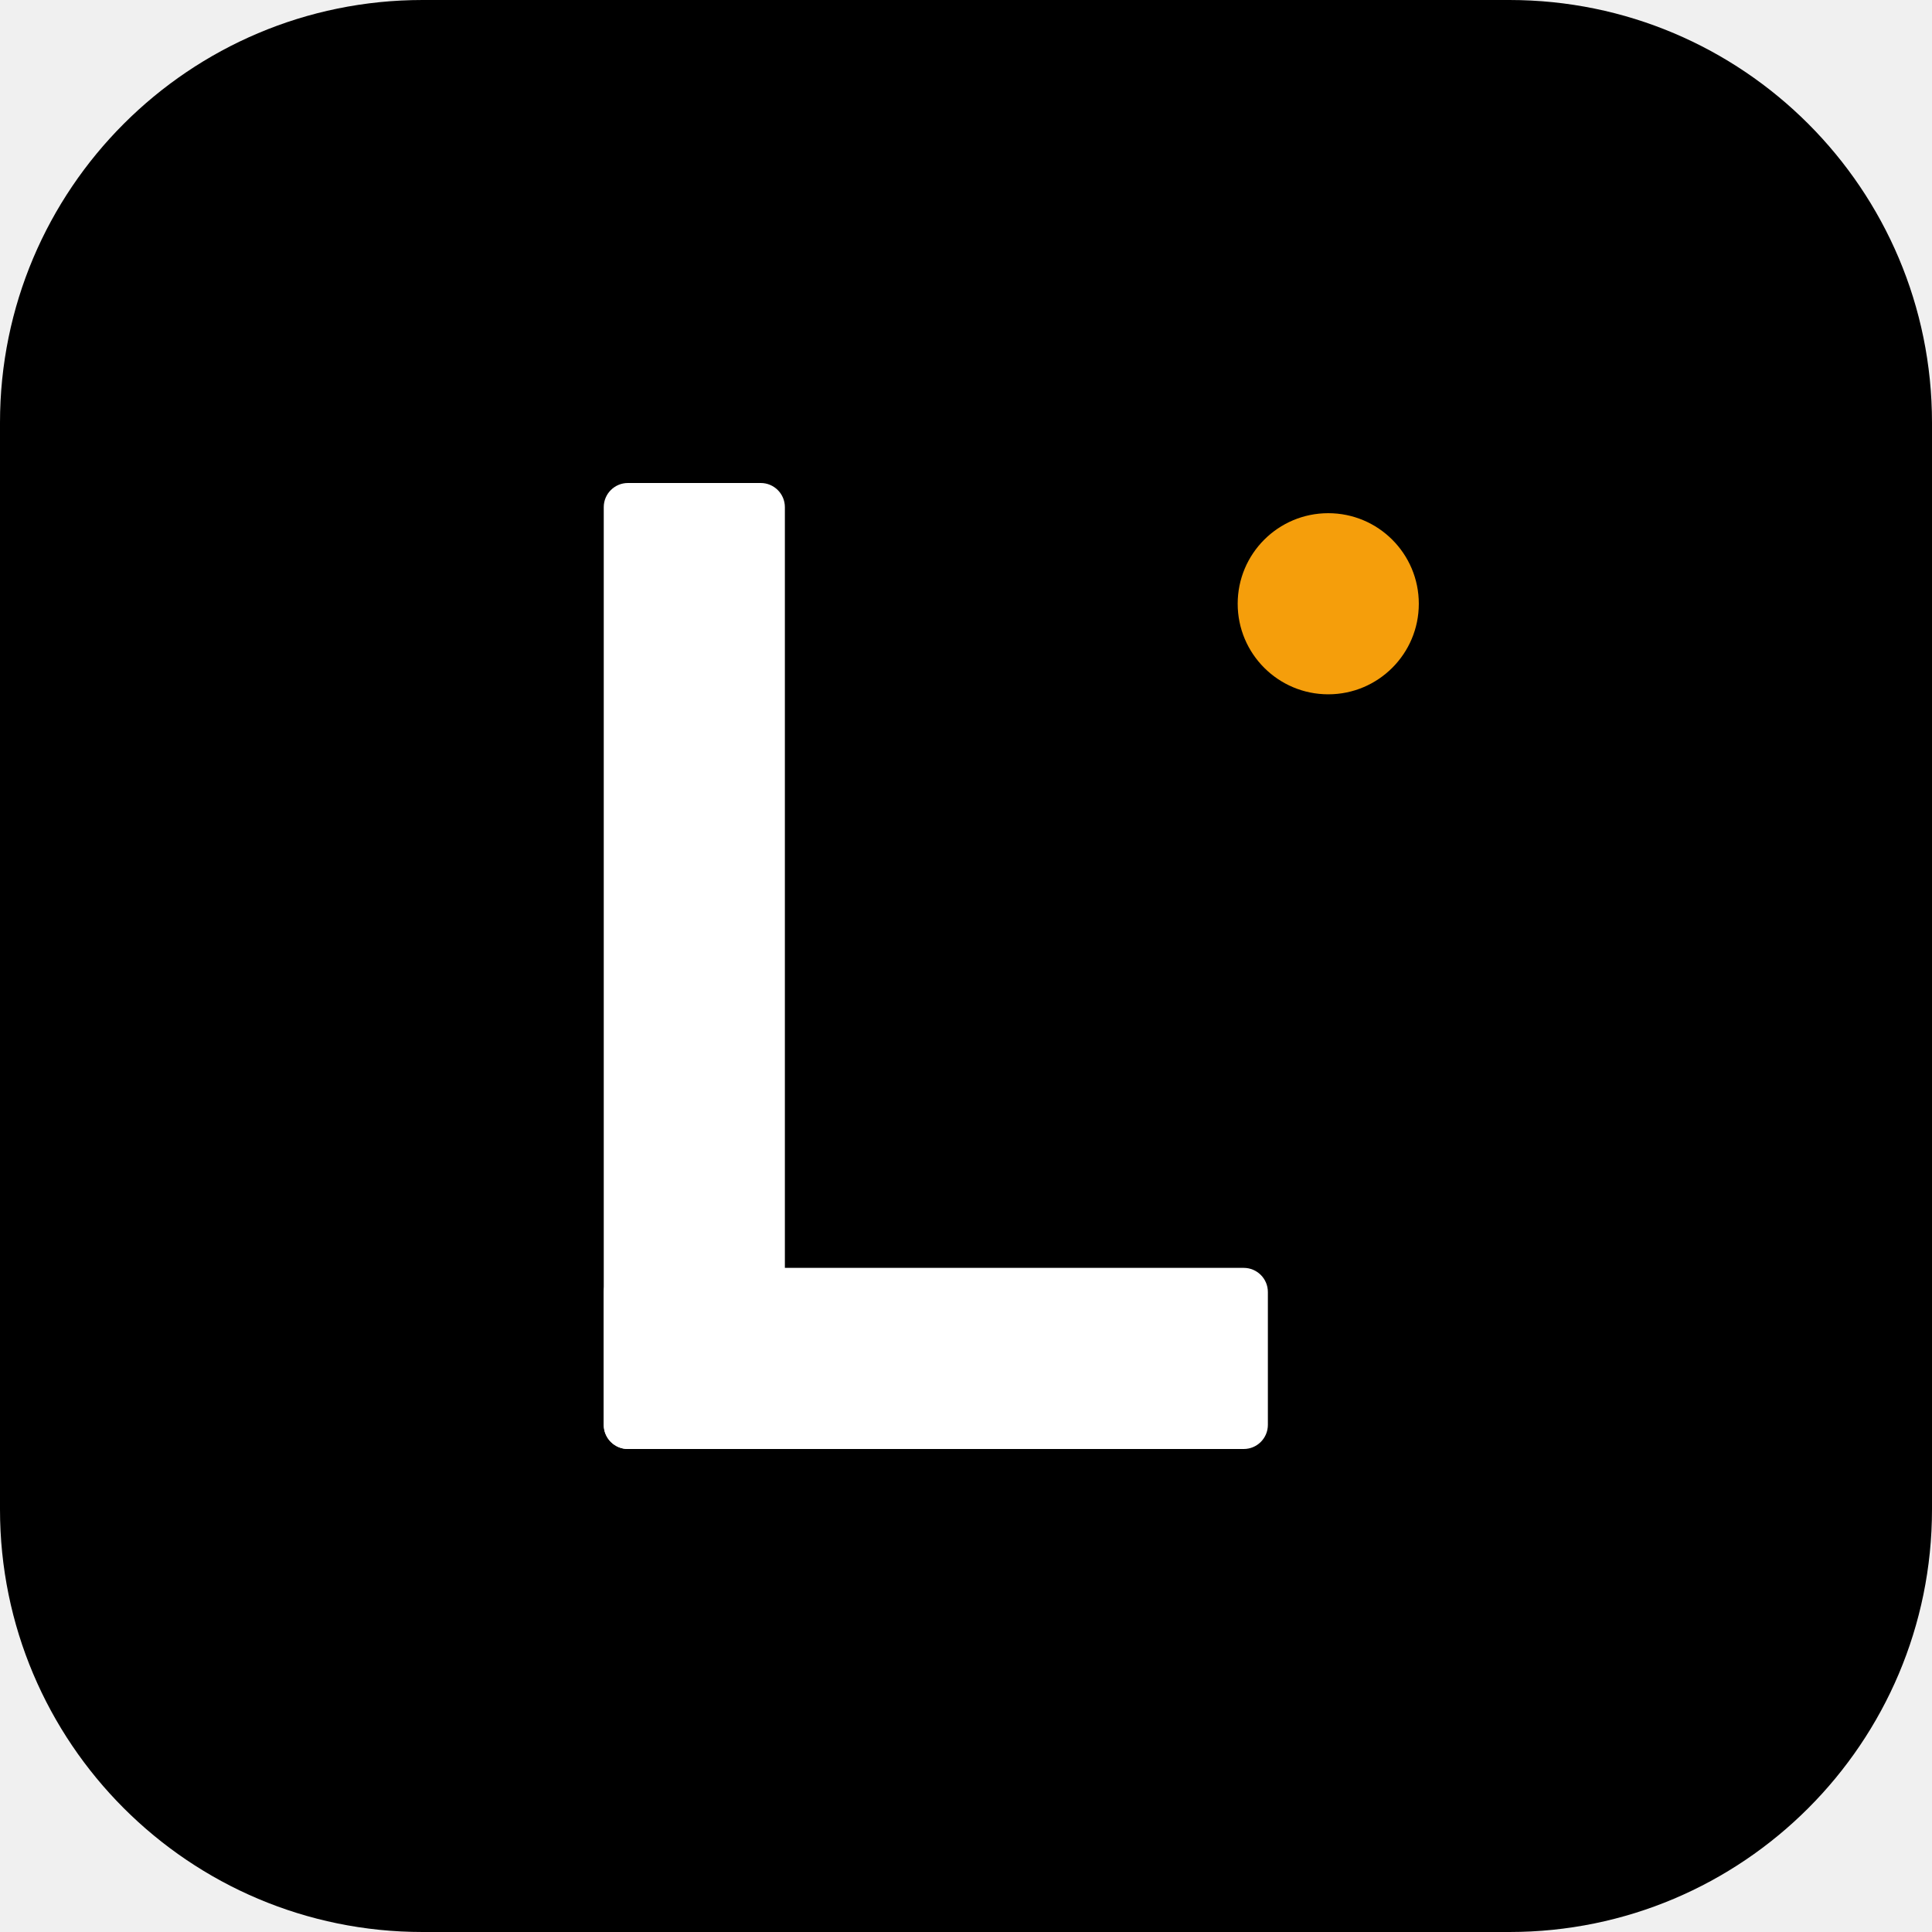
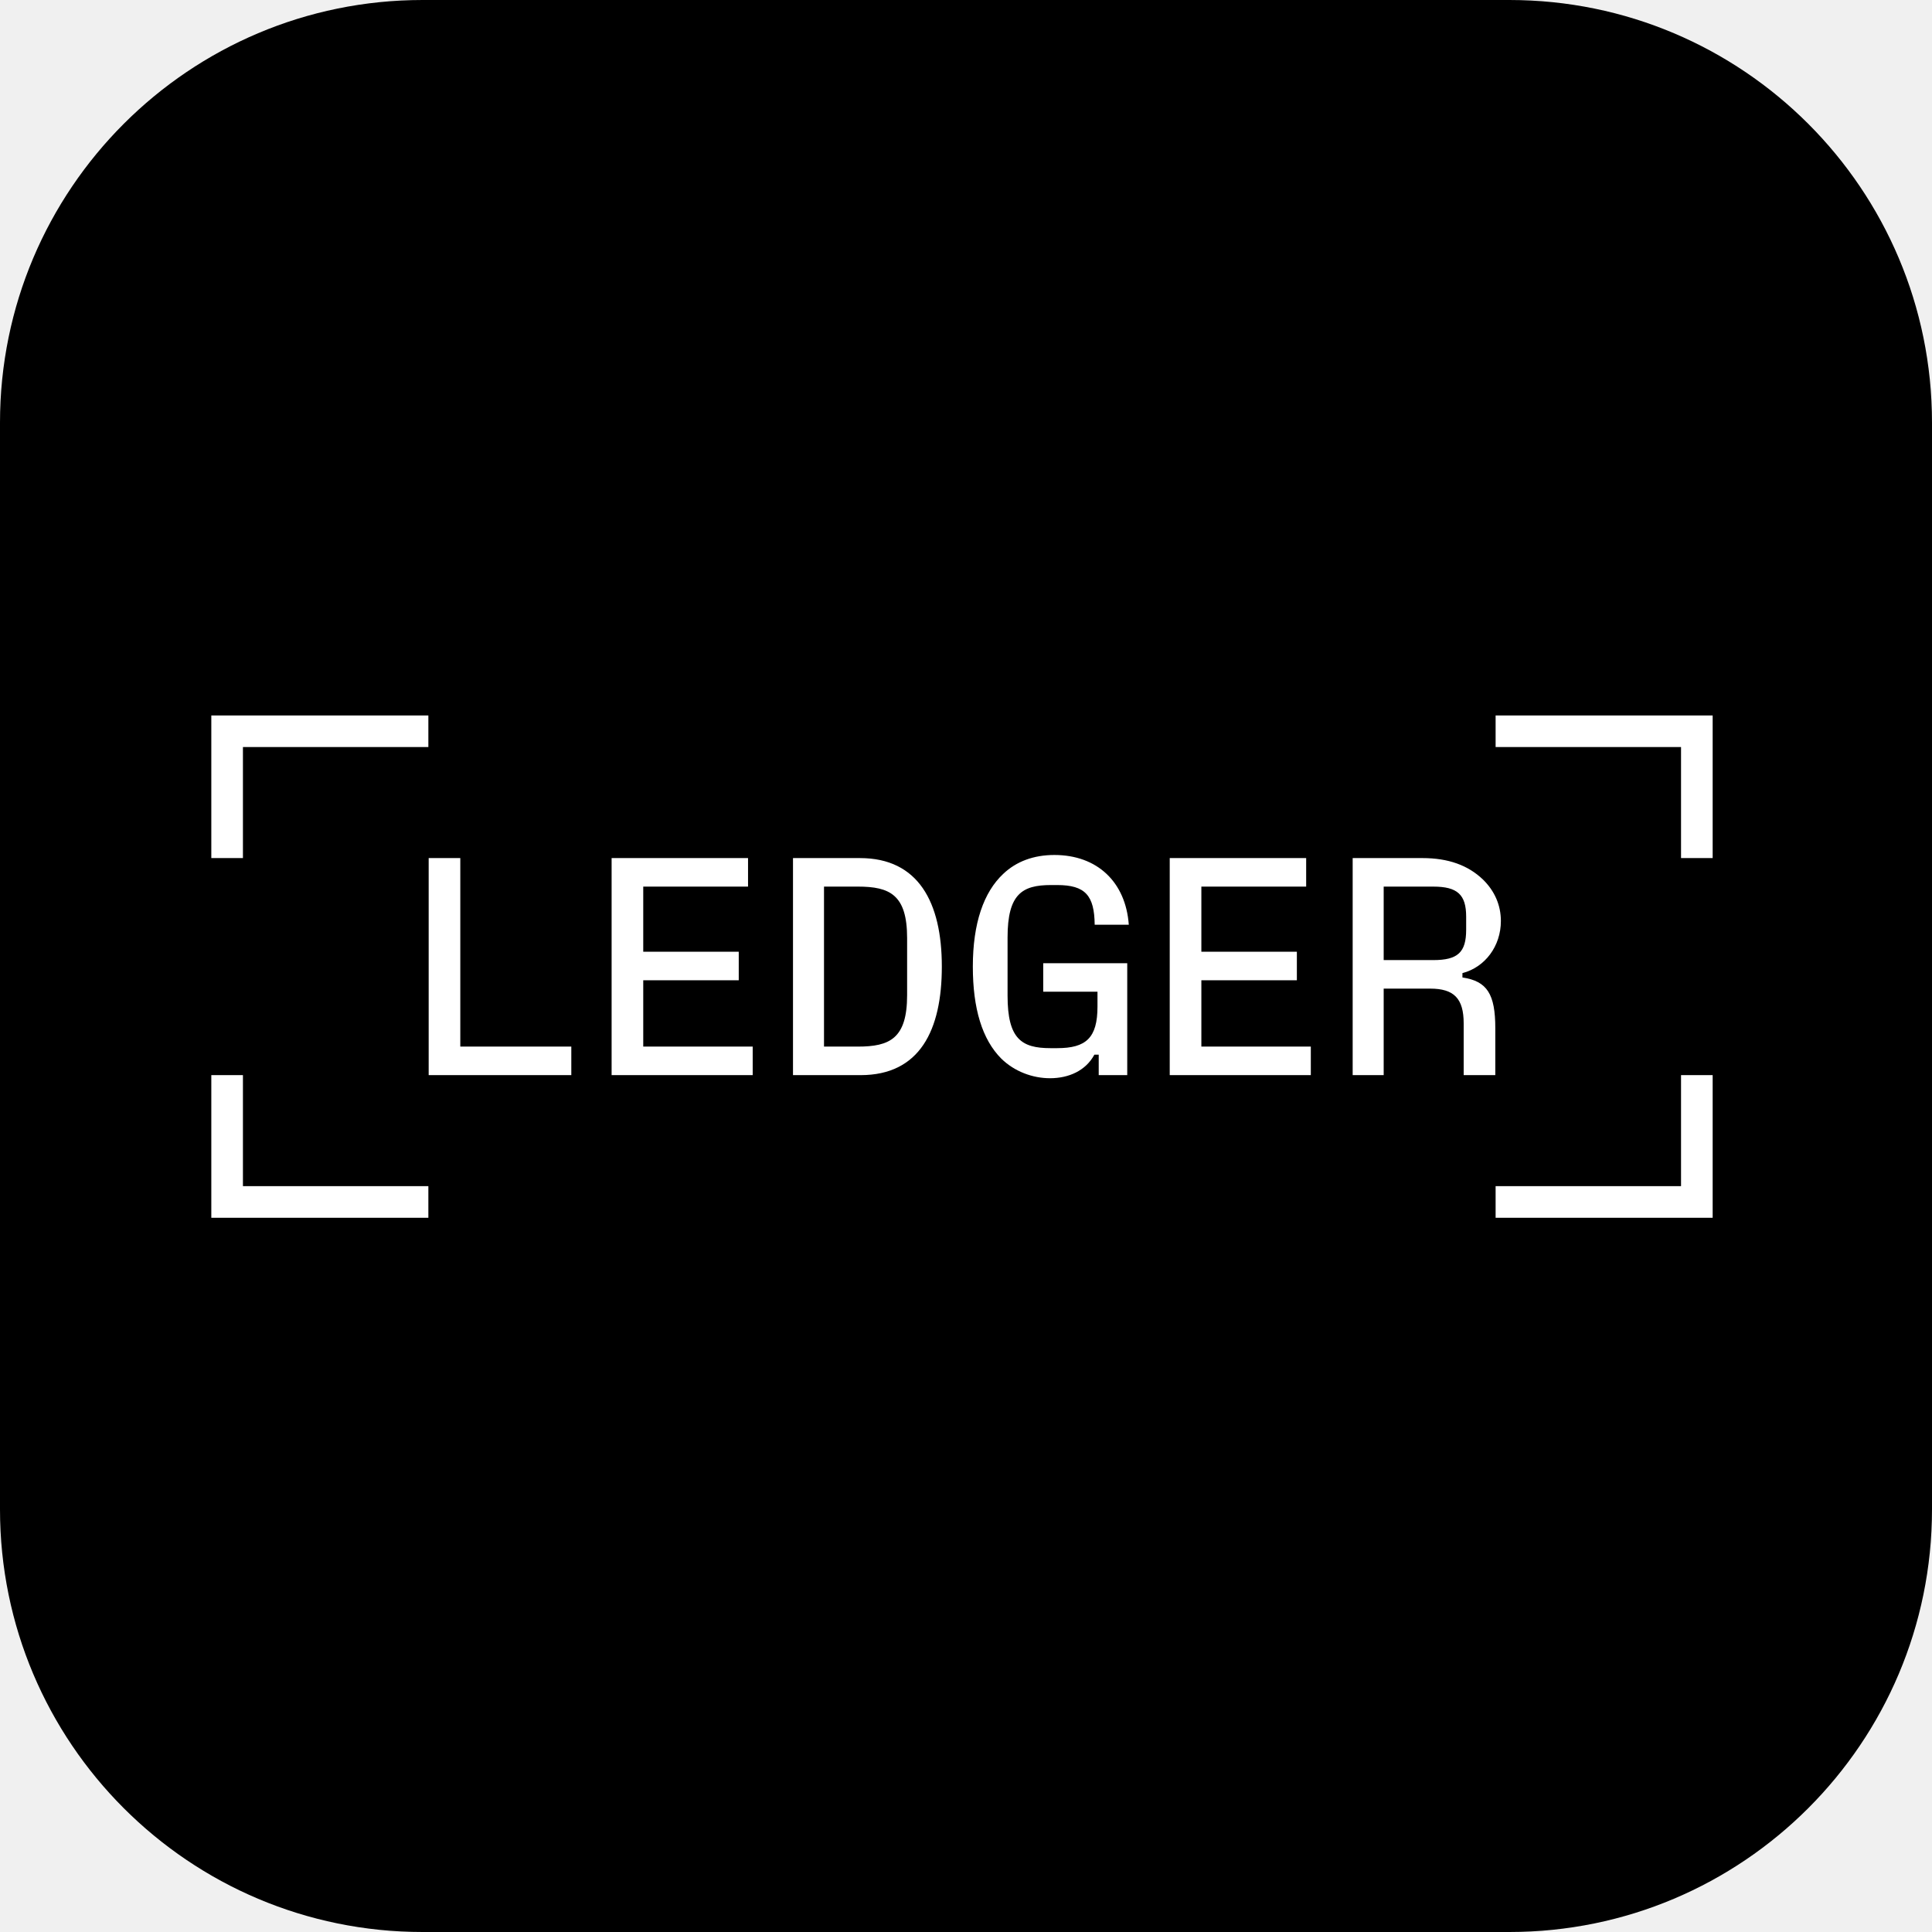
<svg xmlns="http://www.w3.org/2000/svg" viewBox="0 0 64 64" width="64" height="64" role="img" aria-label="Ledger">
  <rect width="64" height="64" rx="14" fill="#000000" />
-   <g fill="#ffffff">
-     <rect x="20" y="16" width="6" height="32" rx="0.8" />
-     <rect x="20" y="42" width="22" height="6" rx="0.8" />
-     <circle cx="44" cy="20" r="3" fill="#F59E0B" />
+   <g transform="translate(7, 23.7) scale(0.13)" fill="#ffffff">
+     <path d="M327.262 119.94V127.998H382.57V91.655H374.511V119.94H327.262ZM327.262 0V8.058H374.511V36.345H382.57V0H327.262ZM298.74 62.341V43.616H311.382C317.546 43.616 319.758 45.67 319.758 51.28V54.598C319.758 60.366 317.624 62.341 311.382 62.341H298.74ZM318.808 65.659C324.575 64.158 328.604 58.784 328.604 52.386C328.604 48.356 327.025 44.721 324.023 41.797C320.23 38.162 315.172 36.345 308.615 36.345H290.838V91.653H298.74V69.61H310.592C316.675 69.61 319.125 72.138 319.125 78.46V91.655H327.184V79.724C327.184 71.032 325.13 67.715 318.808 66.766V65.659ZM252.282 67.476H276.618V60.207H252.282V43.614H278.988V36.345H244.222V91.653H280.173V84.384H252.282V67.476ZM225.812 70.4V74.192C225.812 82.172 222.888 84.78 215.541 84.78H213.803C206.454 84.78 202.899 82.409 202.899 71.426V56.572C202.899 45.511 206.613 43.218 213.96 43.218H215.539C222.73 43.218 225.021 45.905 225.099 53.332H233.791C233.001 42.428 225.732 35.556 214.828 35.556C209.535 35.556 205.11 37.215 201.792 40.374C196.814 45.037 194.049 52.938 194.049 63.999C194.049 74.666 196.42 82.567 201.318 87.465C204.636 90.704 209.219 92.443 213.723 92.443C218.463 92.443 222.81 90.546 225.021 86.438H226.126V91.653H233.395V63.131H211.983V70.4H225.812ZM156.126 43.614H164.739C172.878 43.614 177.303 45.668 177.303 56.73V71.268C177.303 82.329 172.878 84.384 164.739 84.384H156.126V43.614ZM165.449 91.655C180.541 91.655 186.149 80.198 186.149 64.001C186.149 47.567 180.145 36.347 165.29 36.347H148.223V91.655H165.449ZM110.063 67.476H134.399V60.207H110.063V43.614H136.768V36.345H102.002V91.653H137.954V84.384H110.063V67.476ZM63.446 36.345H55.388V91.653H91.733V84.384H63.446V36.345ZM0 91.655V128H55.308V119.94H8.058V91.655H0ZM0 0V36.345H8.058V8.058H55.308V0H0Z" />
  </g>
</svg>
